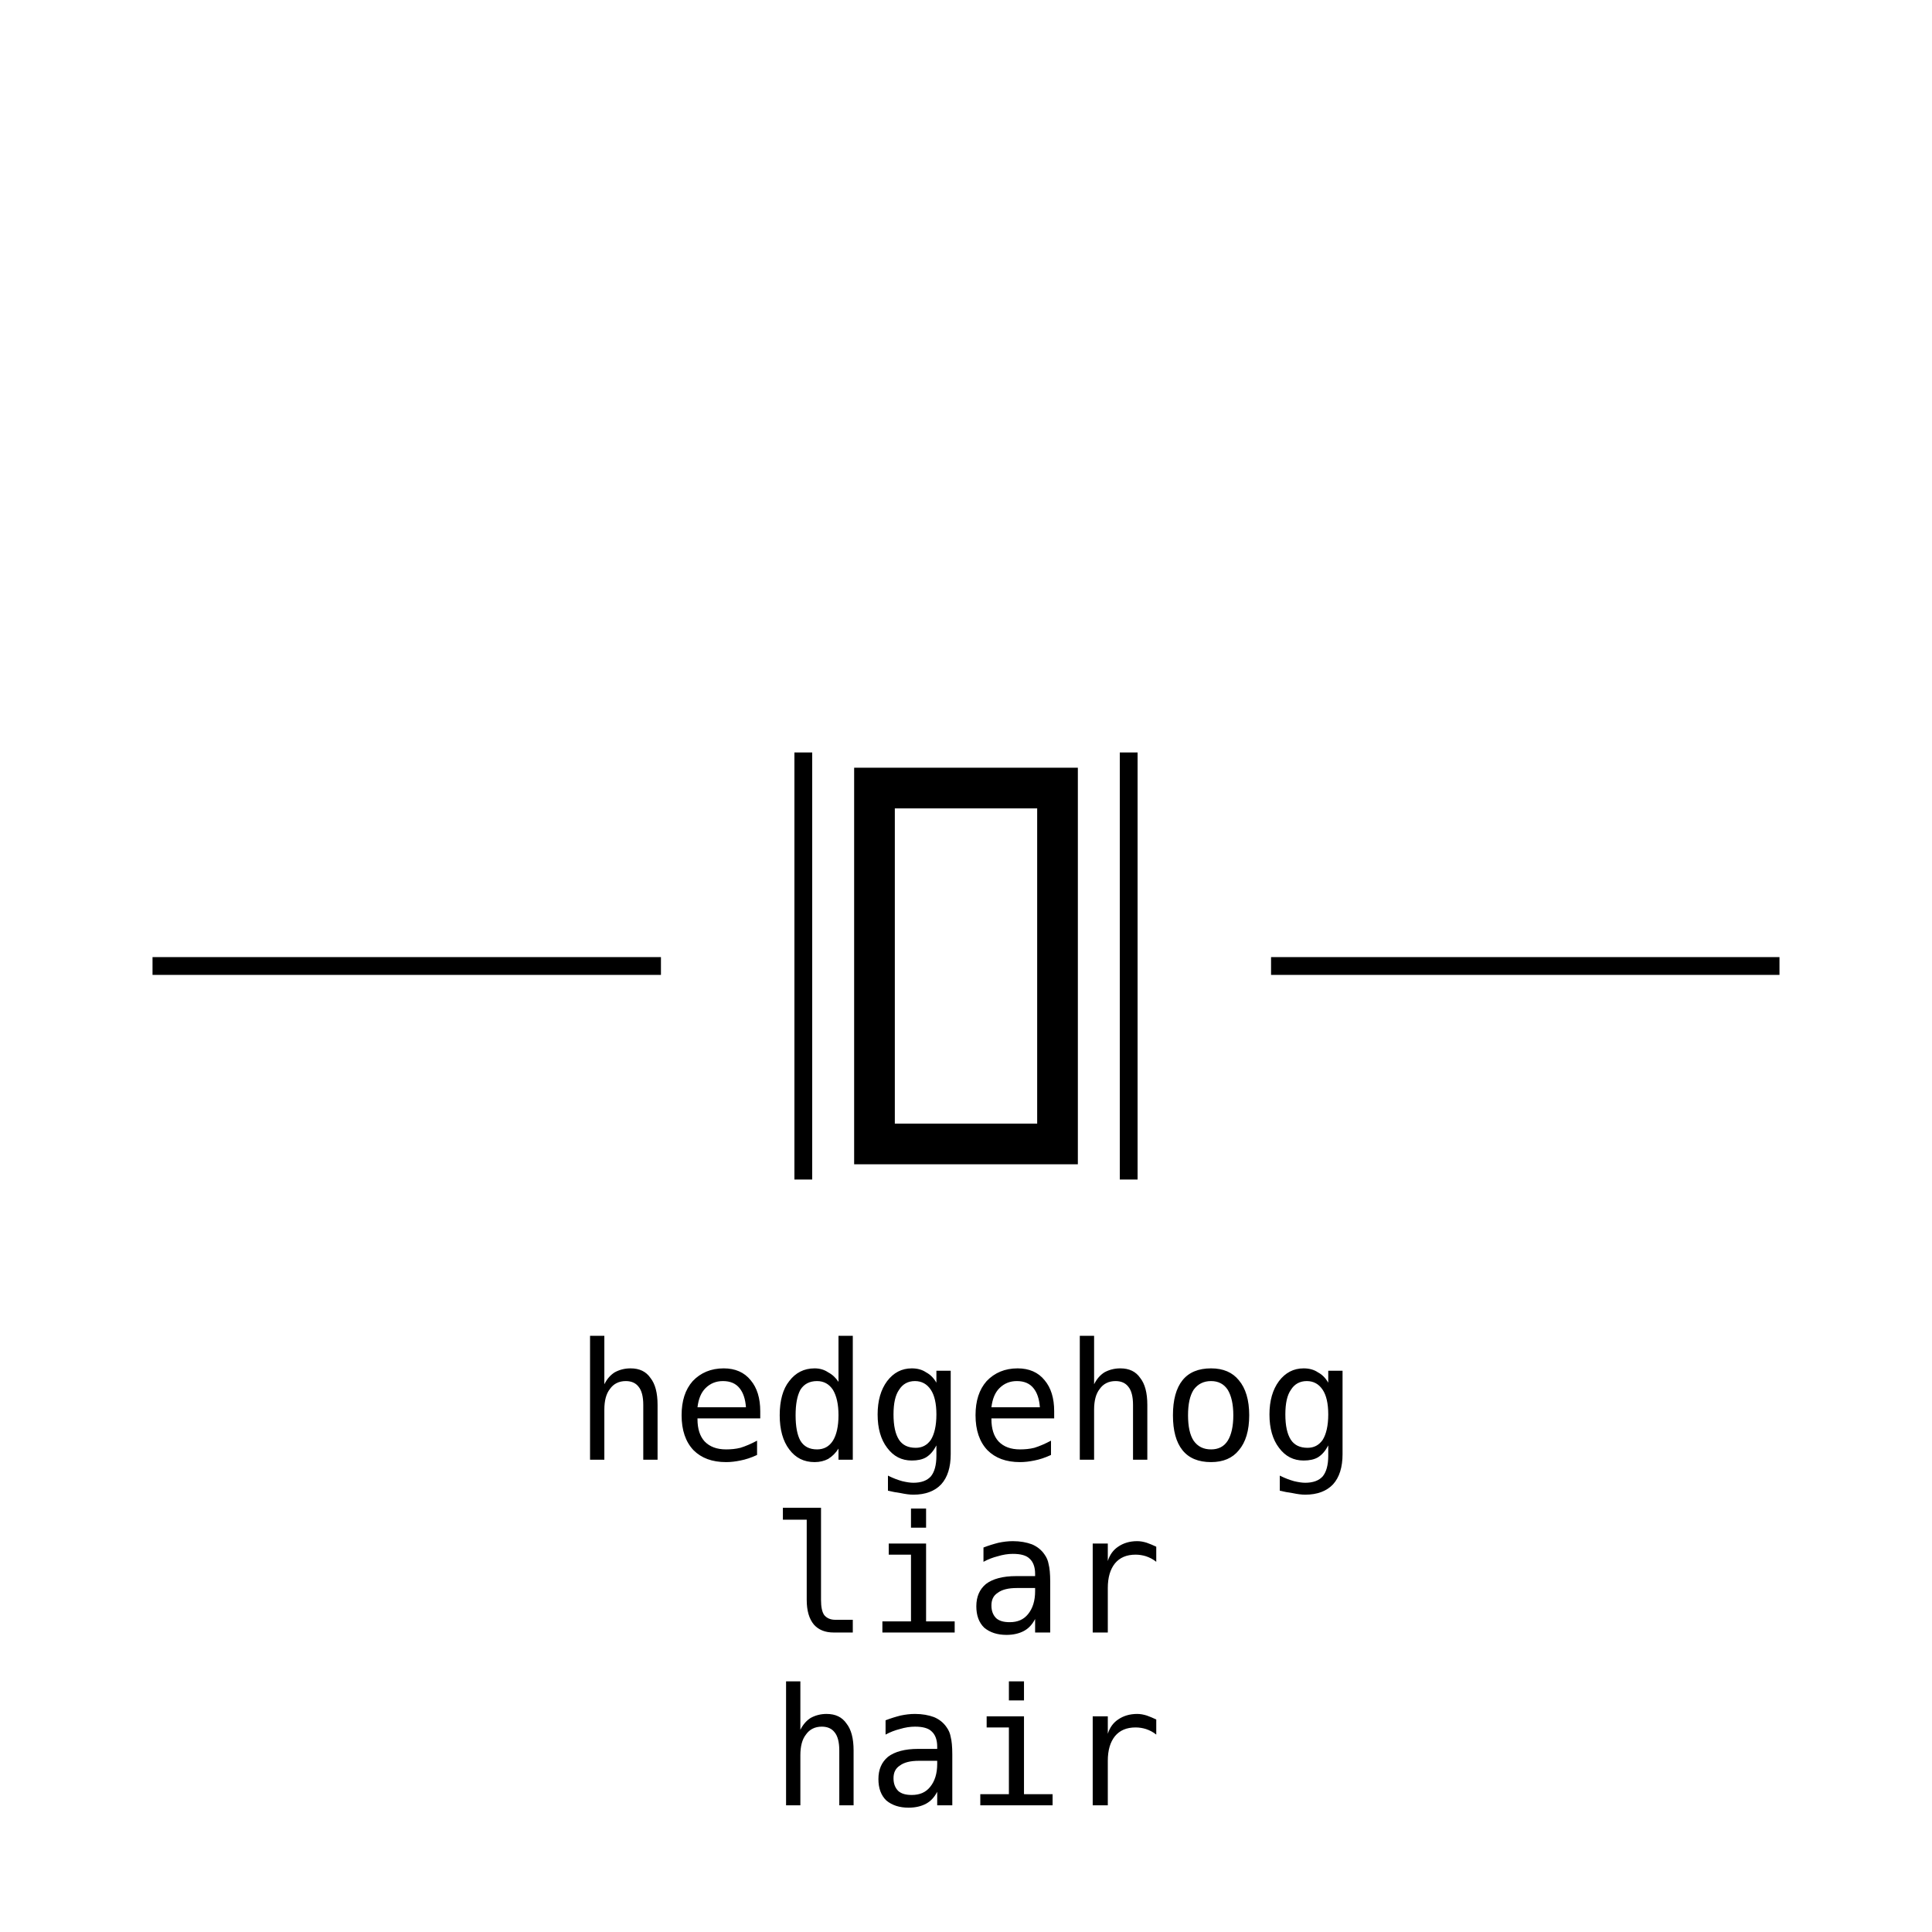
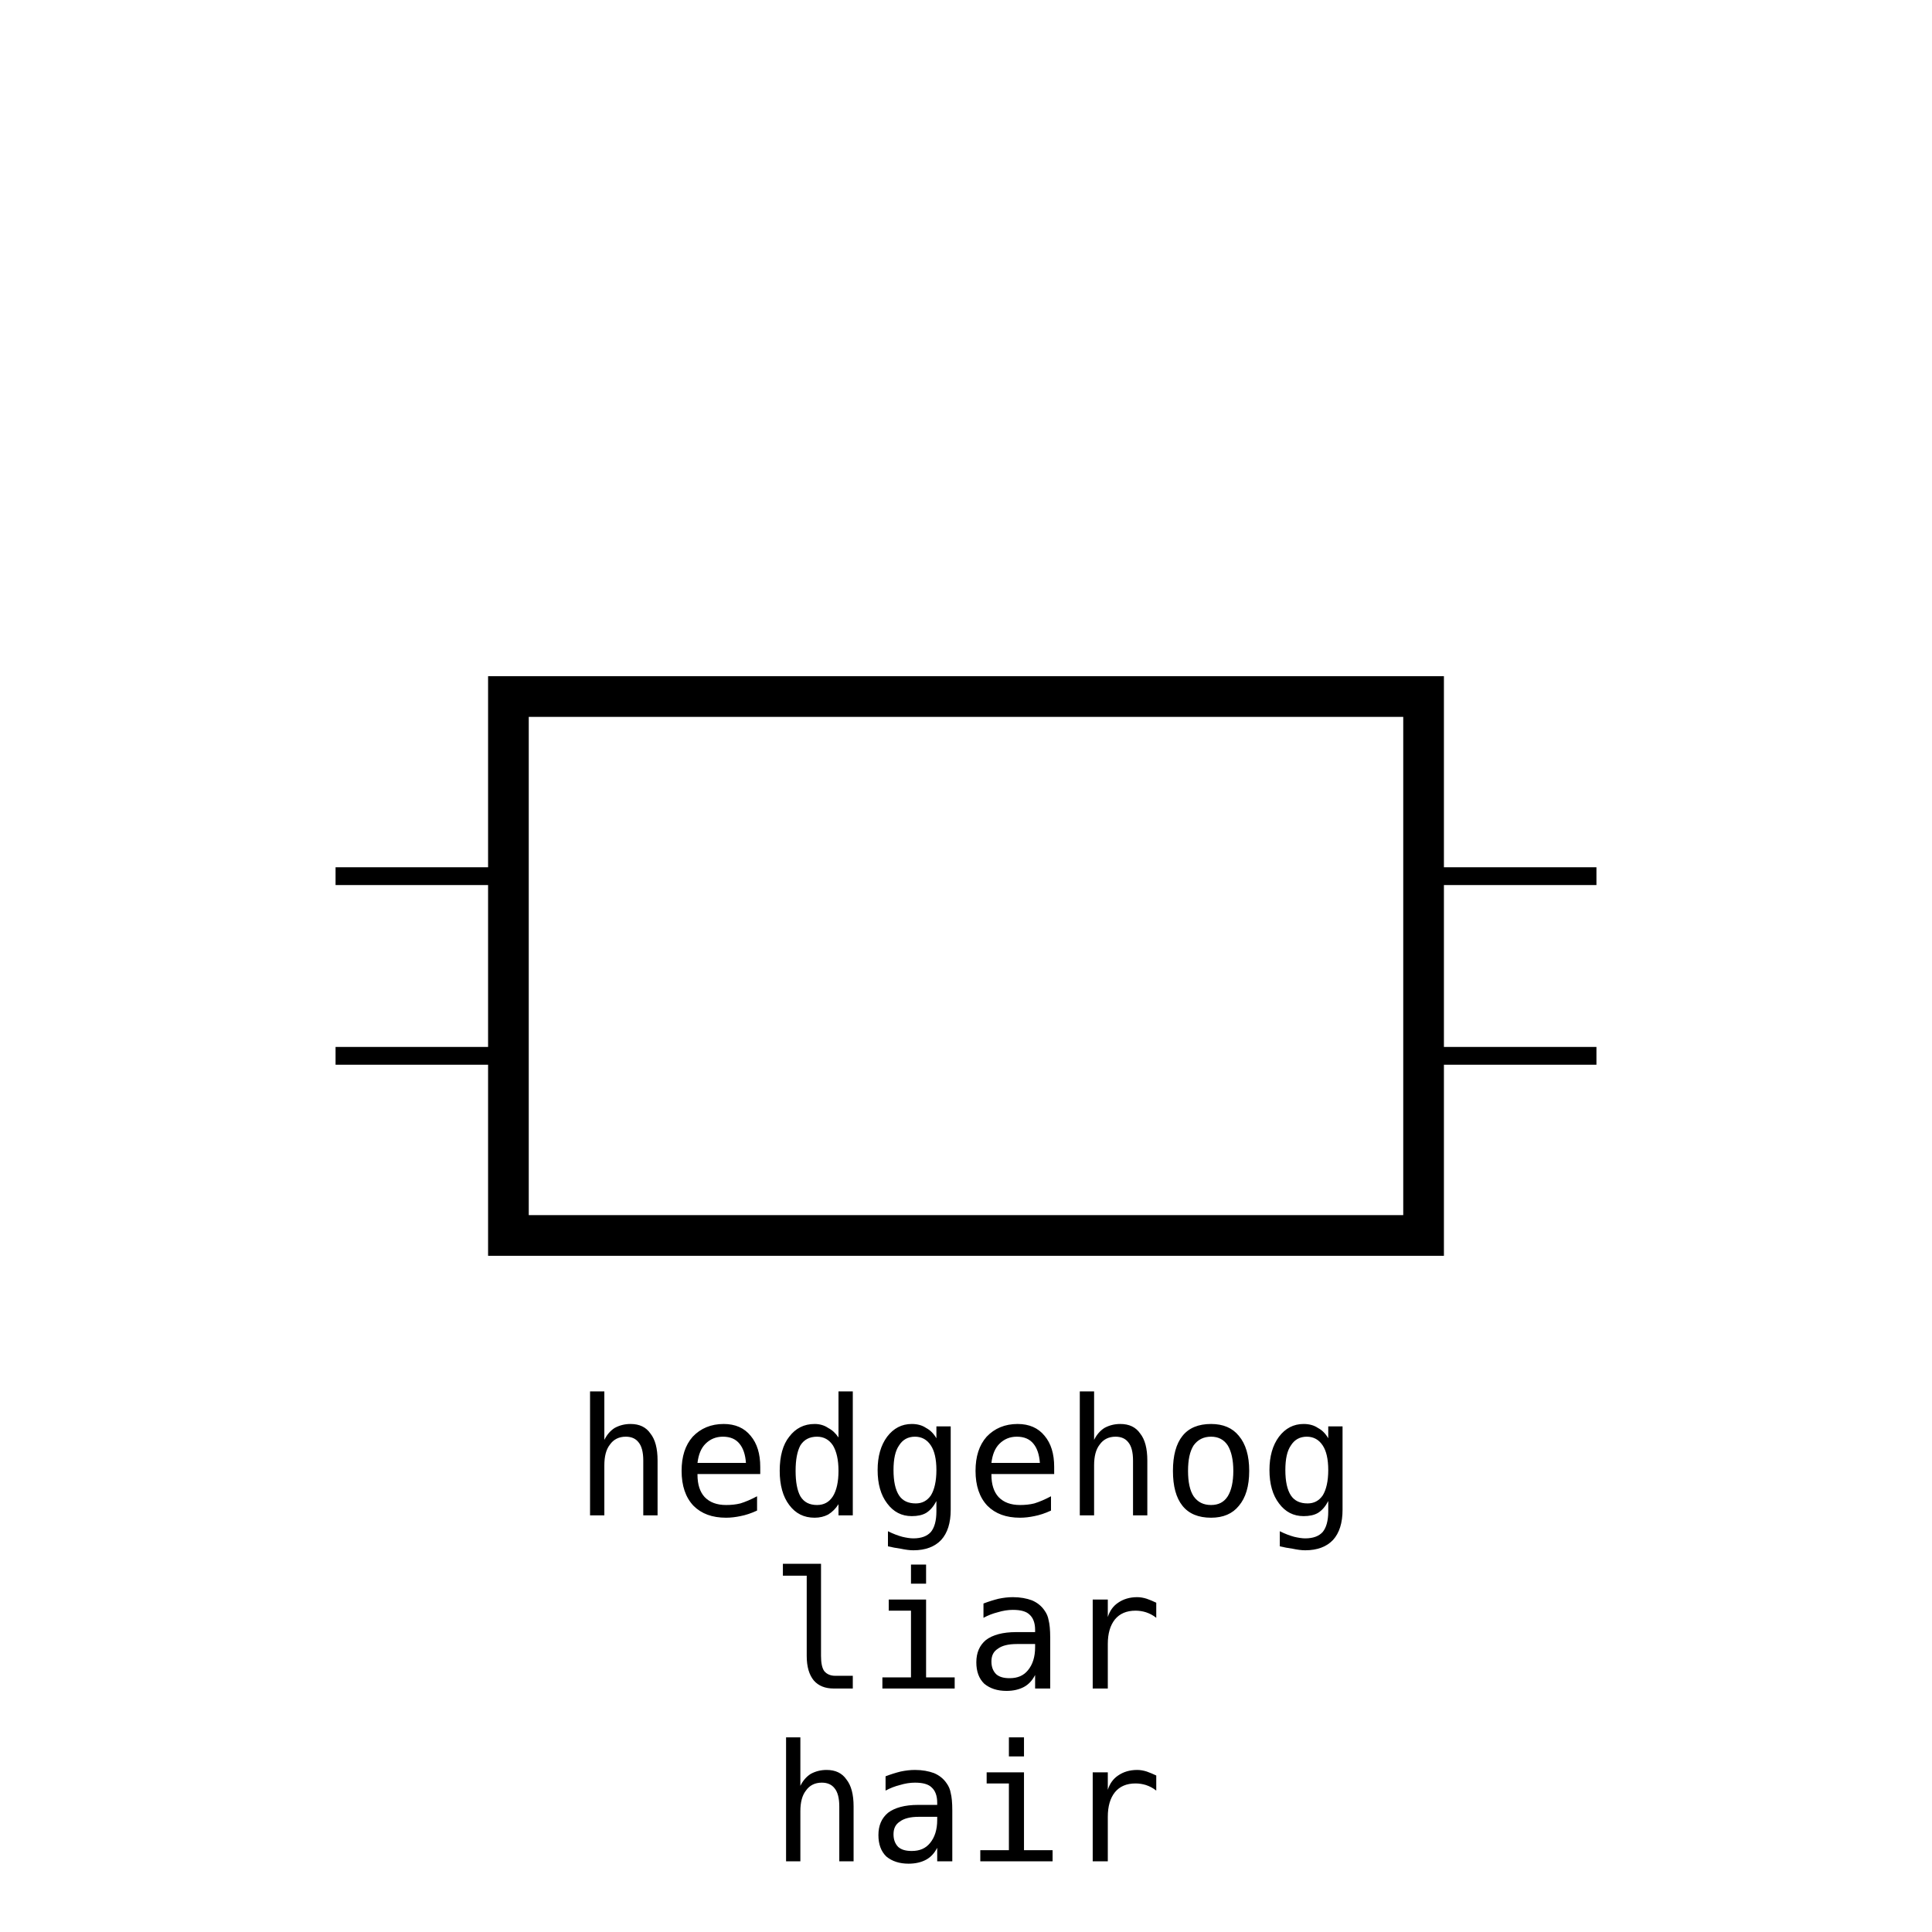
<svg xmlns="http://www.w3.org/2000/svg" width="38mm" height="38mm" viewBox="0 0 38 38">
  <rect x="0" y="0" width="38" height="38" fill="#FFFFFF" stroke="none" />
-   <line x1="3" y1="19" x2="13" y2="19" fill="#000000" stroke="#000000" stroke-width="0.35" />
-   <line x1="25" y1="19" x2="35" y2="19" fill="#000000" stroke="#000000" stroke-width="0.35" />
-   <line x1="15.8" y1="23.2" x2="15.8" y2="14.8" fill="#000000" stroke="#000000" stroke-width="0.35" />
-   <line x1="22.2" y1="23.2" x2="22.2" y2="14.8" fill="#000000" stroke="#000000" stroke-width="0.35" />
-   <rect x="17.2" y="15.5" width="3.6" height="7" fill="#FFFFFF" stroke="#000000" stroke-width="0.8" />
-   <text x="19" y="27.8" font-family="Consolas, monospace" font-size="3.2" text-anchor="middle" dominant-baseline="middle" fill="#000000">hedgehog</text>
-   <text x="19" y="31.2" font-family="Consolas, monospace" font-size="3.2" text-anchor="middle" dominant-baseline="middle" fill="#000000">liar</text>
-   <text x="19" y="34.6" font-family="Consolas, monospace" font-size="3.2" text-anchor="middle" dominant-baseline="middle" fill="#000000">hair</text>
+   <rect x="10" y="13.7" width="18" height="10.6" fill="#FFFFFF" stroke="#000000" stroke-width="0.8" />
+   <line x1="6.6" y1="20.767" x2="10" y2="20.767" fill="#000000" stroke="#000000" stroke-width="0.35" />
+   <line x1="6.6" y1="17.233" x2="10" y2="17.233" fill="#000000" stroke="#000000" stroke-width="0.35" />
+   <line x1="28" y1="17.233" x2="31.4" y2="17.233" fill="#000000" stroke="#000000" stroke-width="0.35" />
+   <line x1="28" y1="20.767" x2="31.4" y2="20.767" fill="#000000" stroke="#000000" stroke-width="0.35" />
+   <text x="19" y="28.9" font-family="Consolas, monospace" font-size="3.2" text-anchor="middle" dominant-baseline="middle" fill="#000000">hedgehog</text>
+   <text x="19" y="32.3" font-family="Consolas, monospace" font-size="3.2" text-anchor="middle" dominant-baseline="middle" fill="#000000">liar</text>
+   <text x="19" y="35.7" font-family="Consolas, monospace" font-size="3.2" text-anchor="middle" dominant-baseline="middle" fill="#000000">hair</text>
</svg>
